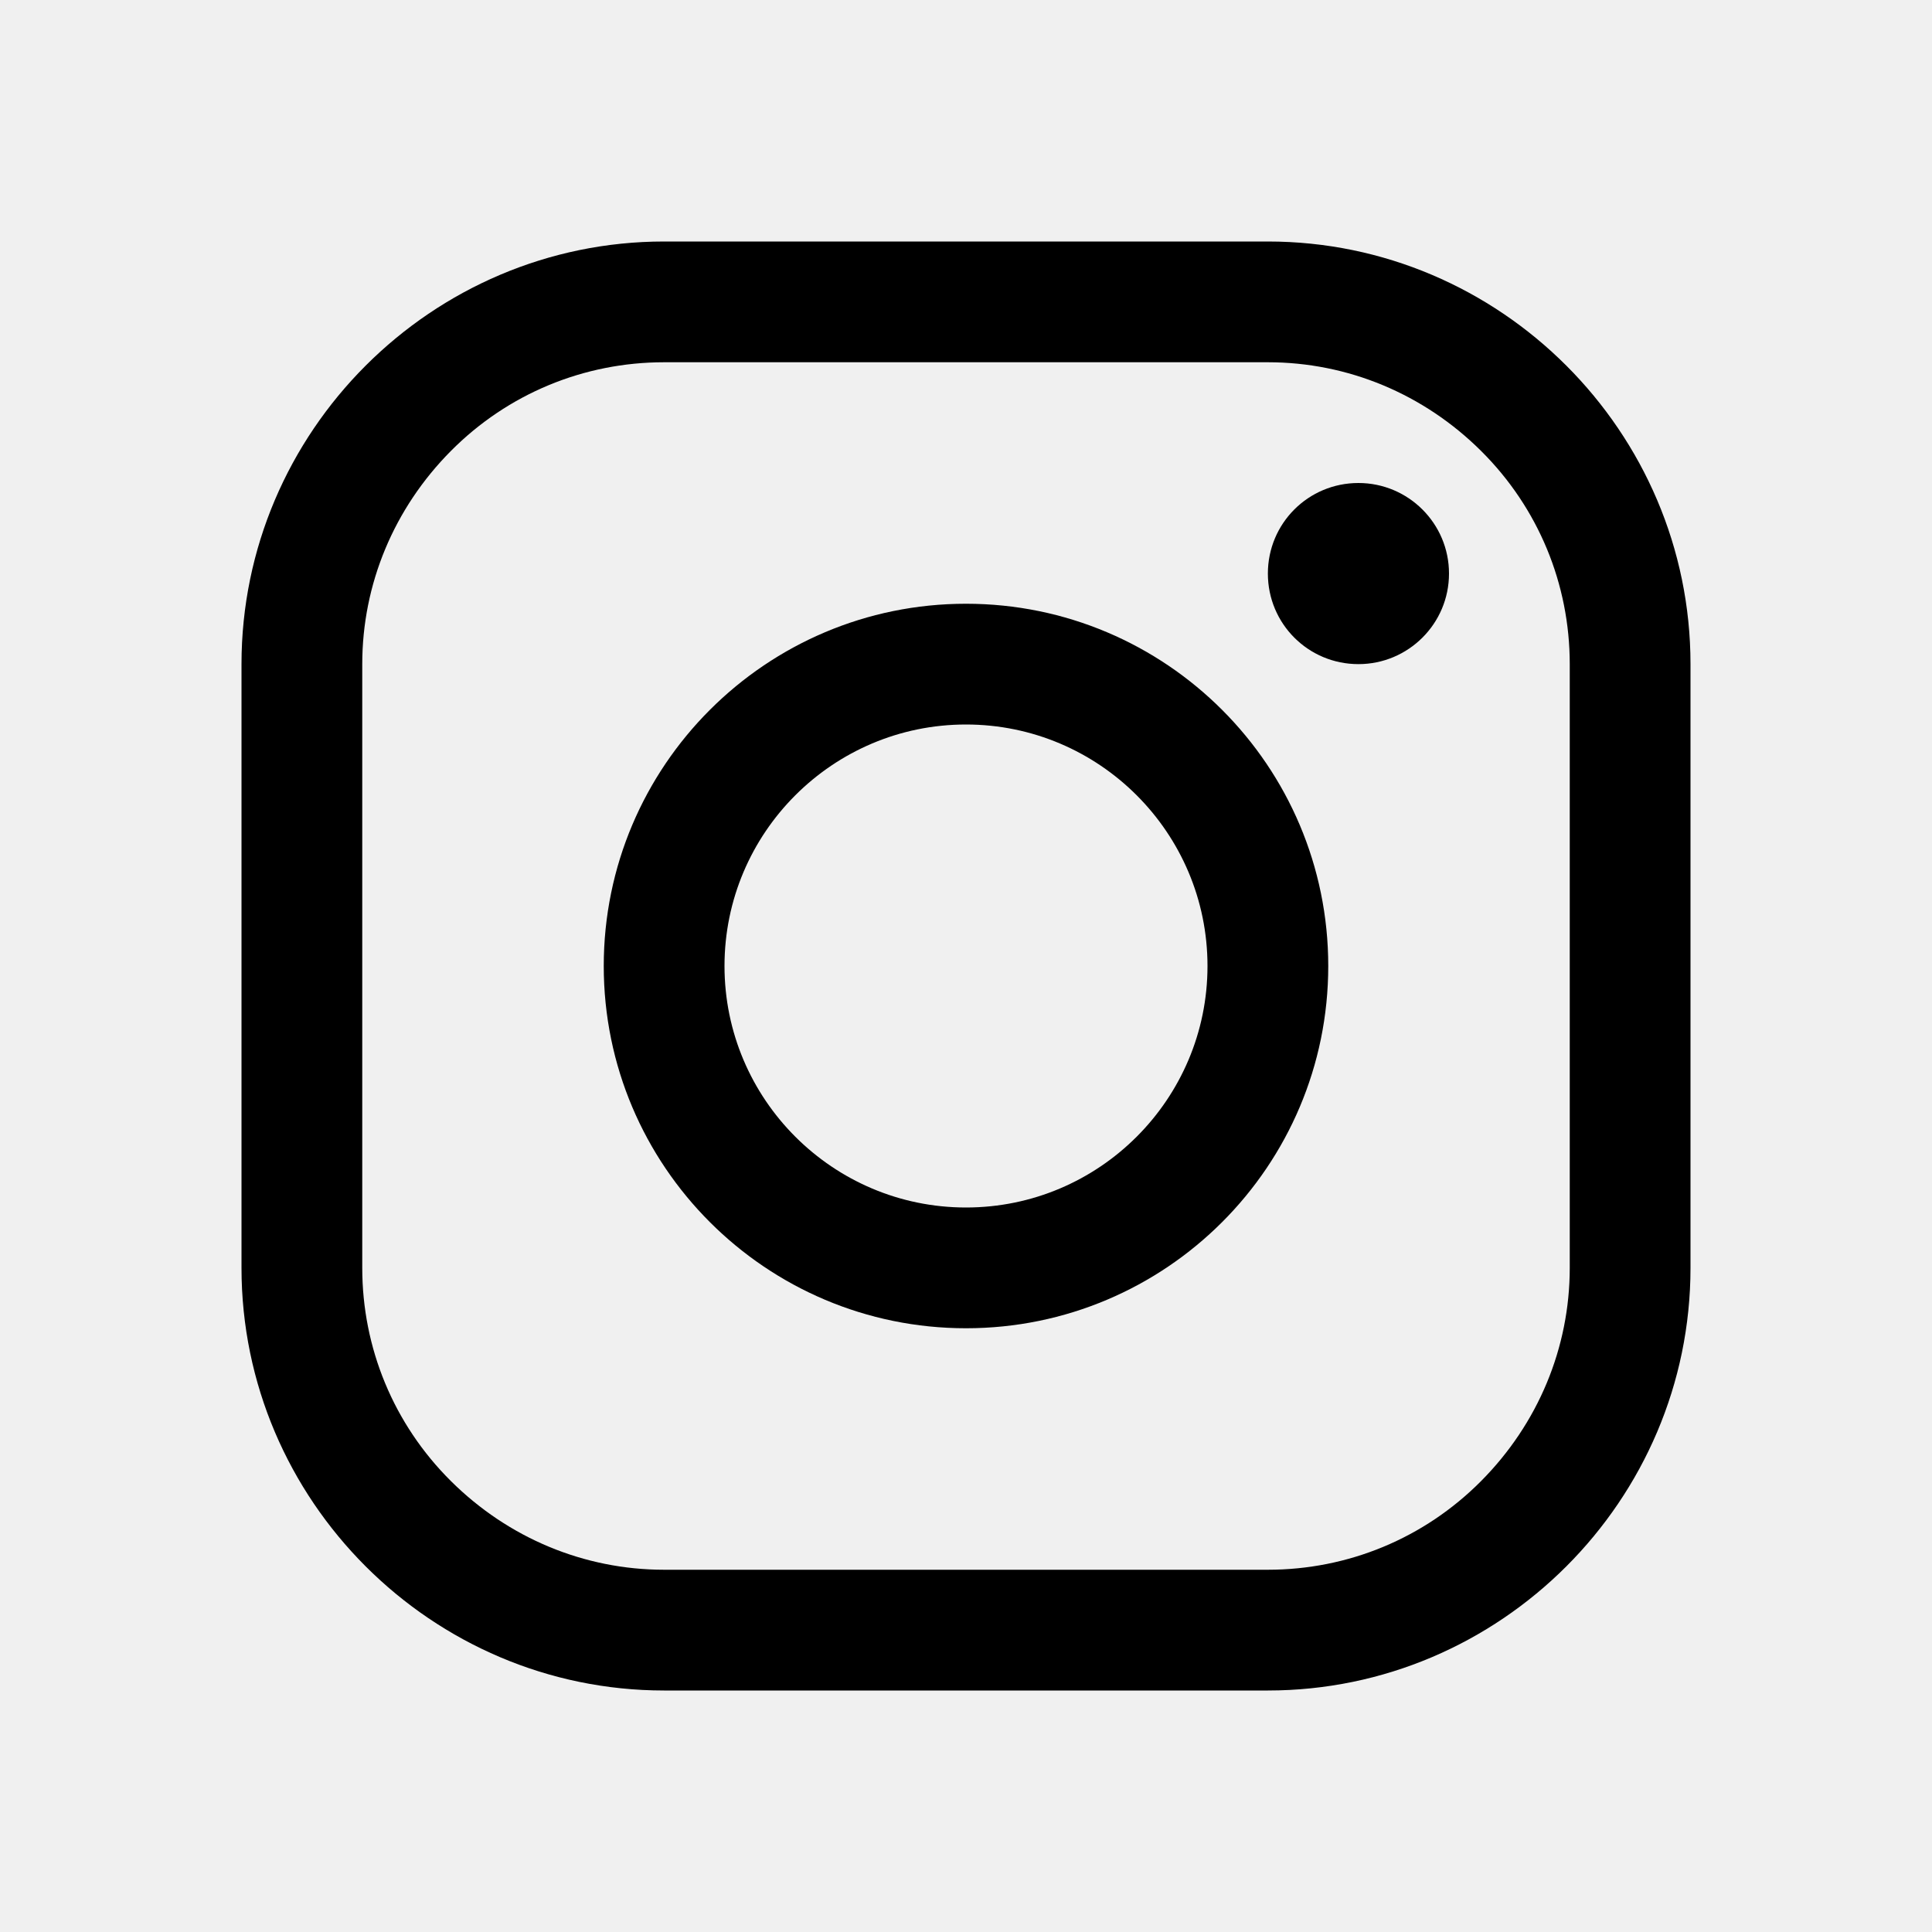
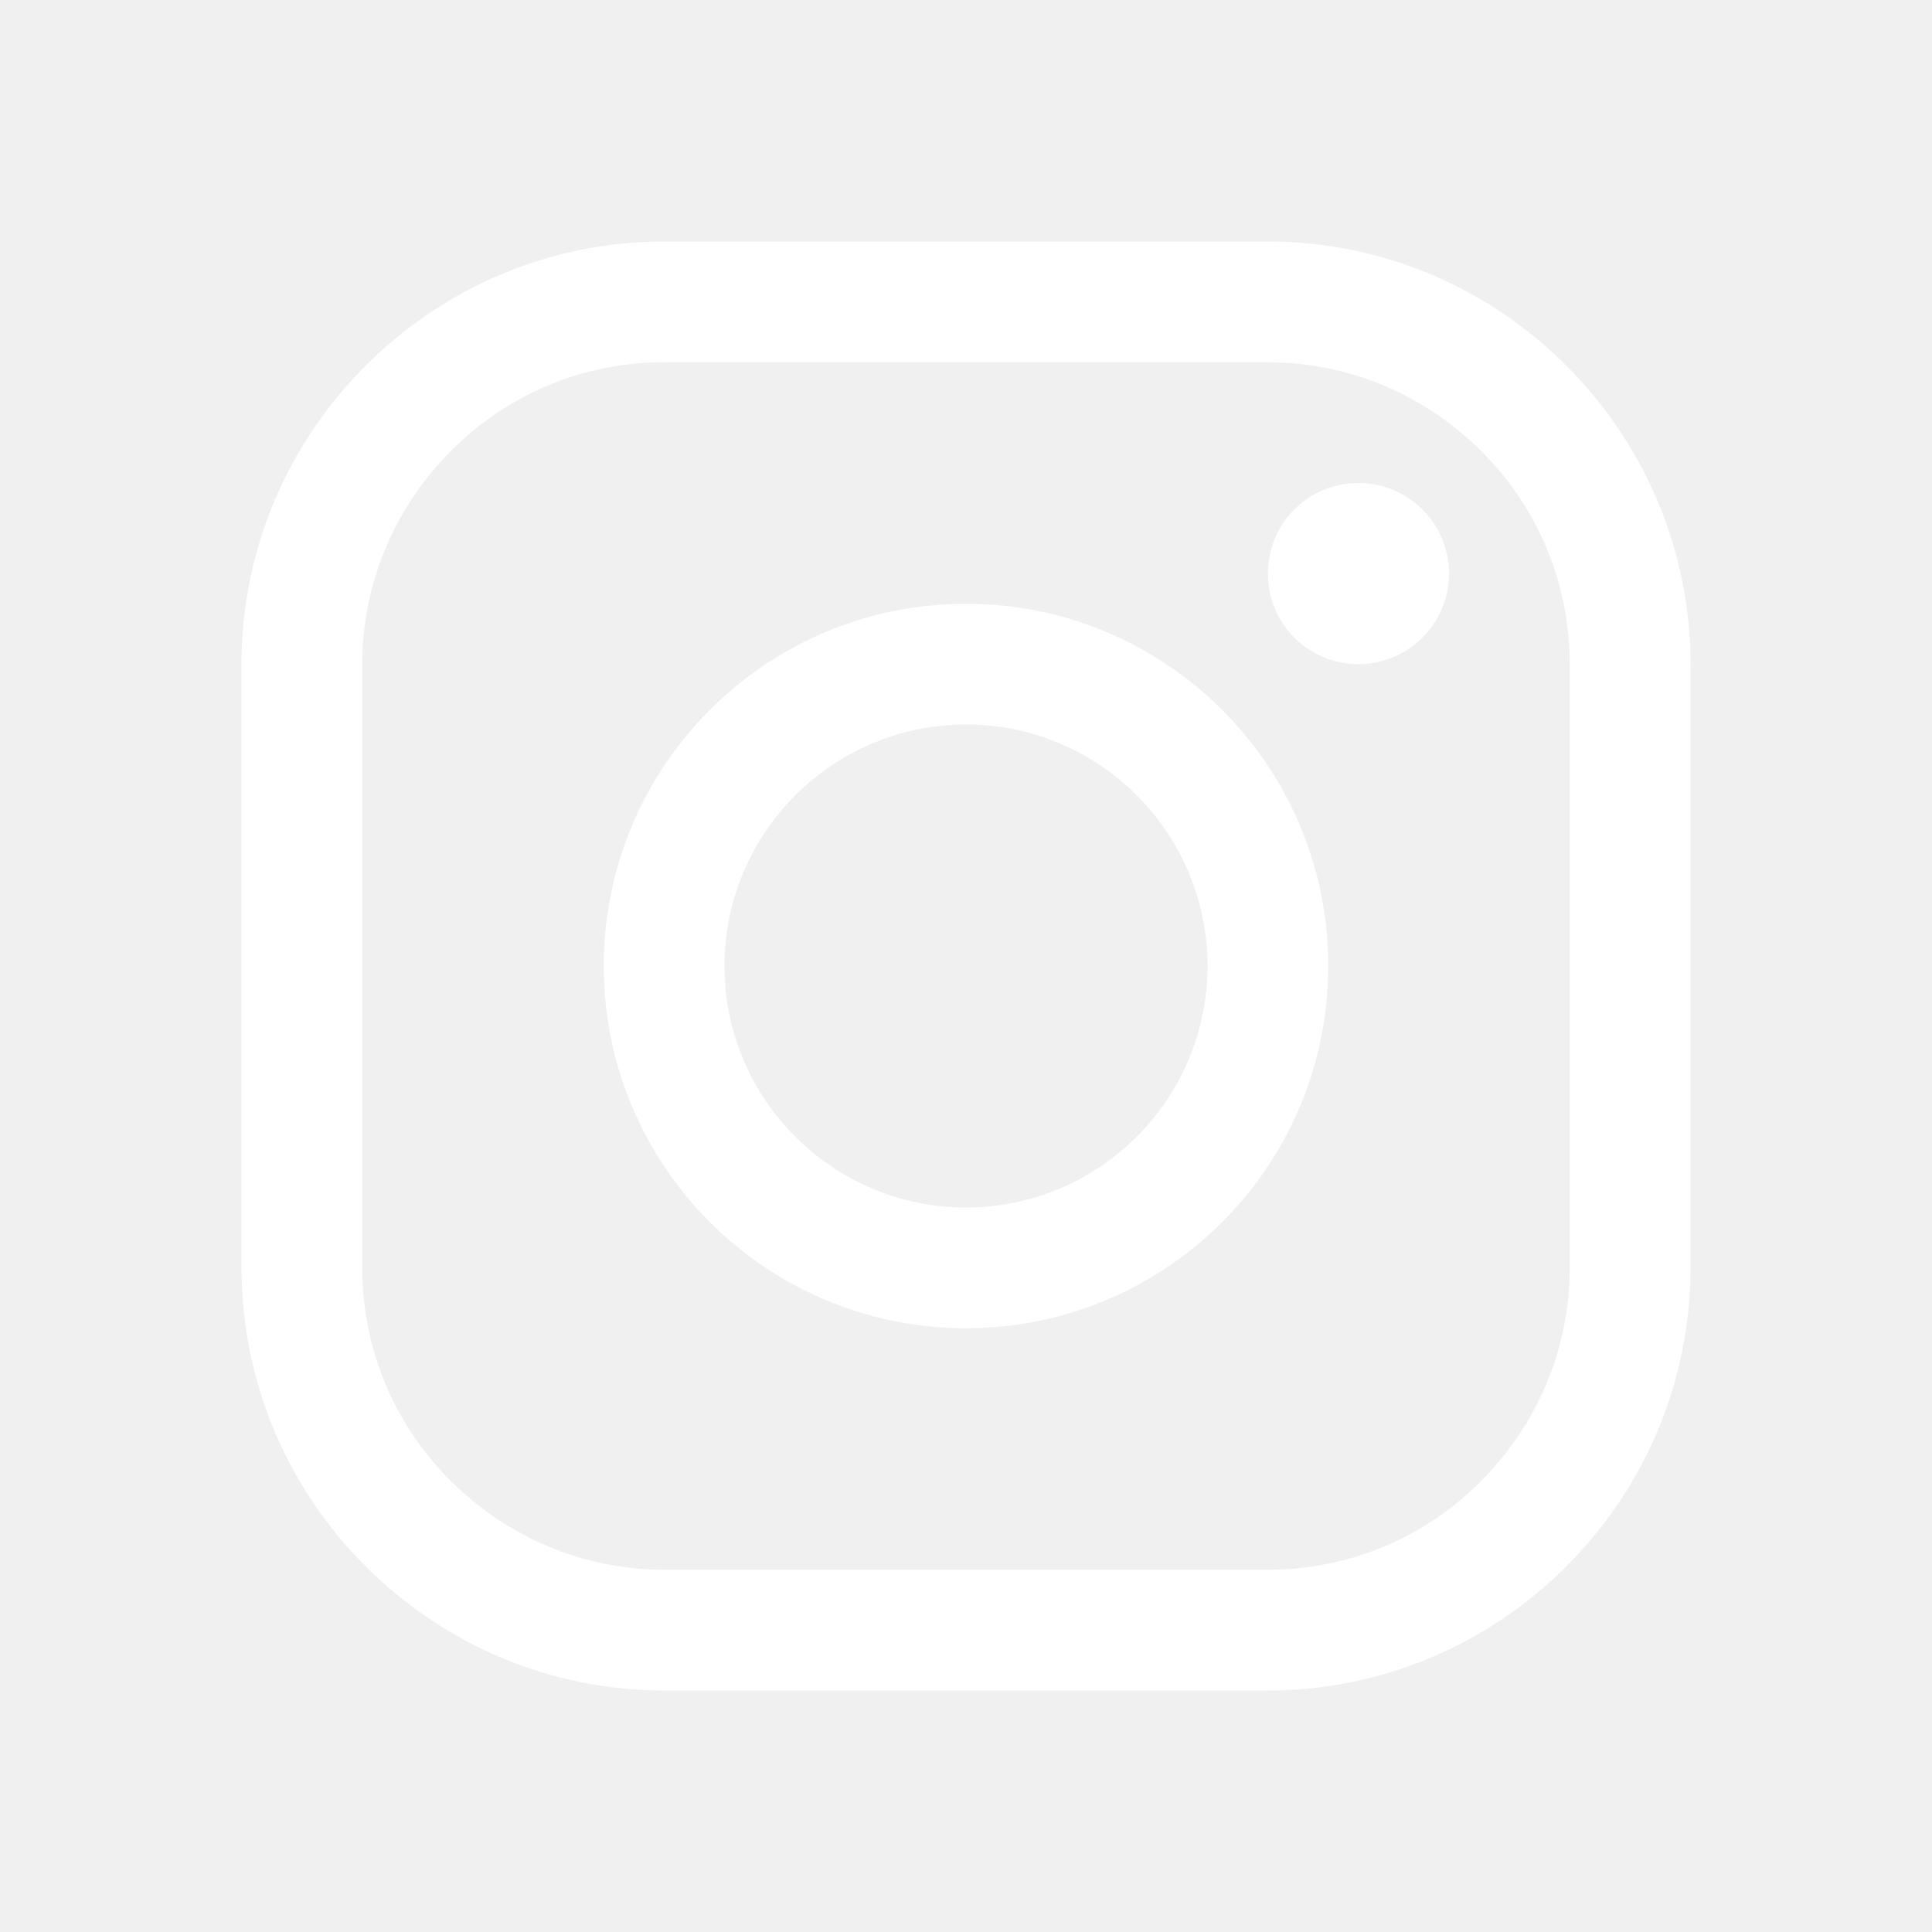
<svg xmlns="http://www.w3.org/2000/svg" viewBox="0 0 512 512">
-   <path d="M336 96c21.2 0 41.3 8.4 56.5 23.5S416 154.8 416 176v160c0 21.2-8.4 41.3-23.5 56.5S357.2 416 336 416H176c-21.2 0-41.3-8.4-56.5-23.5S96 357.2 96 336V176c0-21.2 8.4-41.3 23.5-56.5S154.8 96 176 96h160m0-32H176c-61.6 0-112 50.4-112 112v160c0 61.6 50.4 112 112 112h160c61.6 0 112-50.4 112-112V176c0-61.6-50.4-112-112-112z" />
-   <path d="M360 176c-13.3 0-24-10.7-24-24s10.7-24 24-24c13.2 0 24 10.7 24 24s-10.8 24-24 24zM256 192c35.3 0 64 28.7 64 64s-28.7 64-64 64-64-28.7-64-64 28.7-64 64-64m0-32c-53 0-96 43-96 96s43 96 96 96 96-43 96-96-43-96-96-96z" />
+   <path d="M336 96c21.2 0 41.3 8.4 56.5 23.5S416 154.8 416 176v160c0 21.2-8.4 41.3-23.5 56.5S357.2 416 336 416H176c-21.2 0-41.3-8.4-56.5-23.5S96 357.2 96 336V176c0-21.2 8.4-41.3 23.5-56.5S154.8 96 176 96h160m0-32H176c-61.6 0-112 50.4-112 112v160c0 61.6 50.4 112 112 112h160c61.6 0 112-50.4 112-112V176c0-61.6-50.4-112-112-112z" fill="#FFF" />
+   <path d="M360 176c-13.3 0-24-10.7-24-24s10.7-24 24-24c13.2 0 24 10.7 24 24s-10.8 24-24 24zM256 192c35.3 0 64 28.7 64 64s-28.7 64-64 64-64-28.7-64-64 28.7-64 64-64m0-32c-53 0-96 43-96 96s43 96 96 96 96-43 96-96-43-96-96-96z" fill="#FFF" />
</svg>
